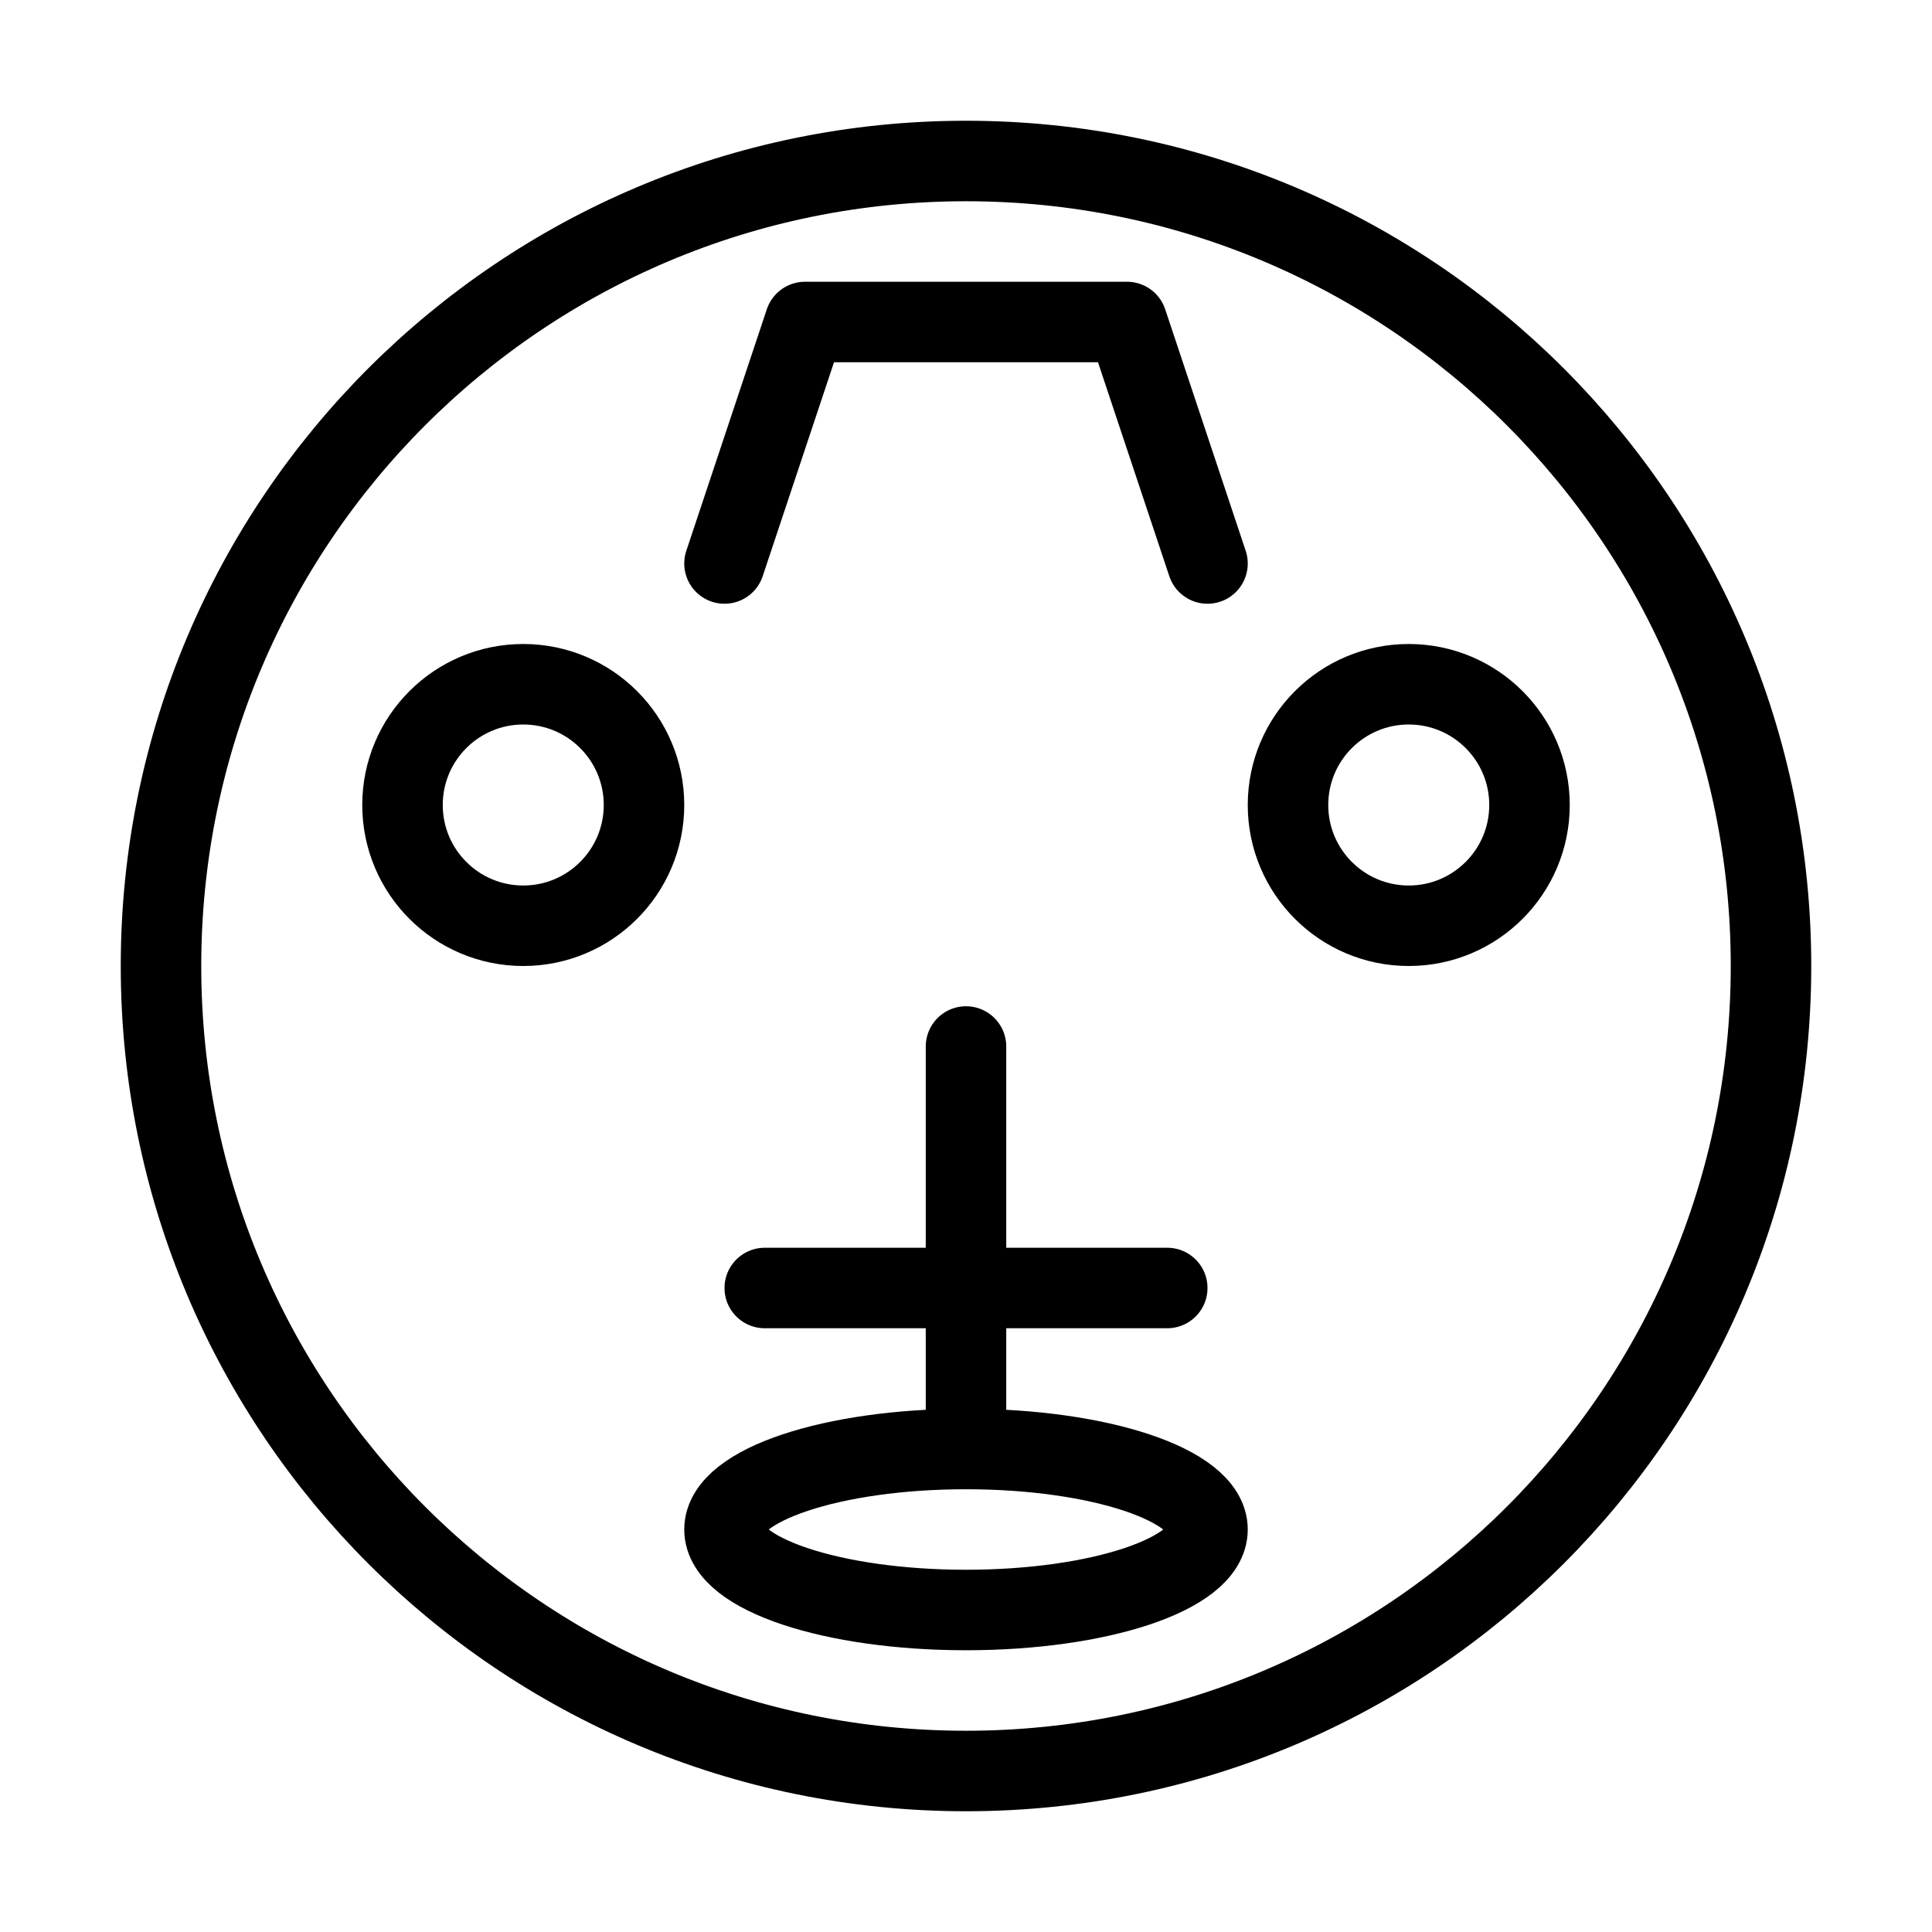
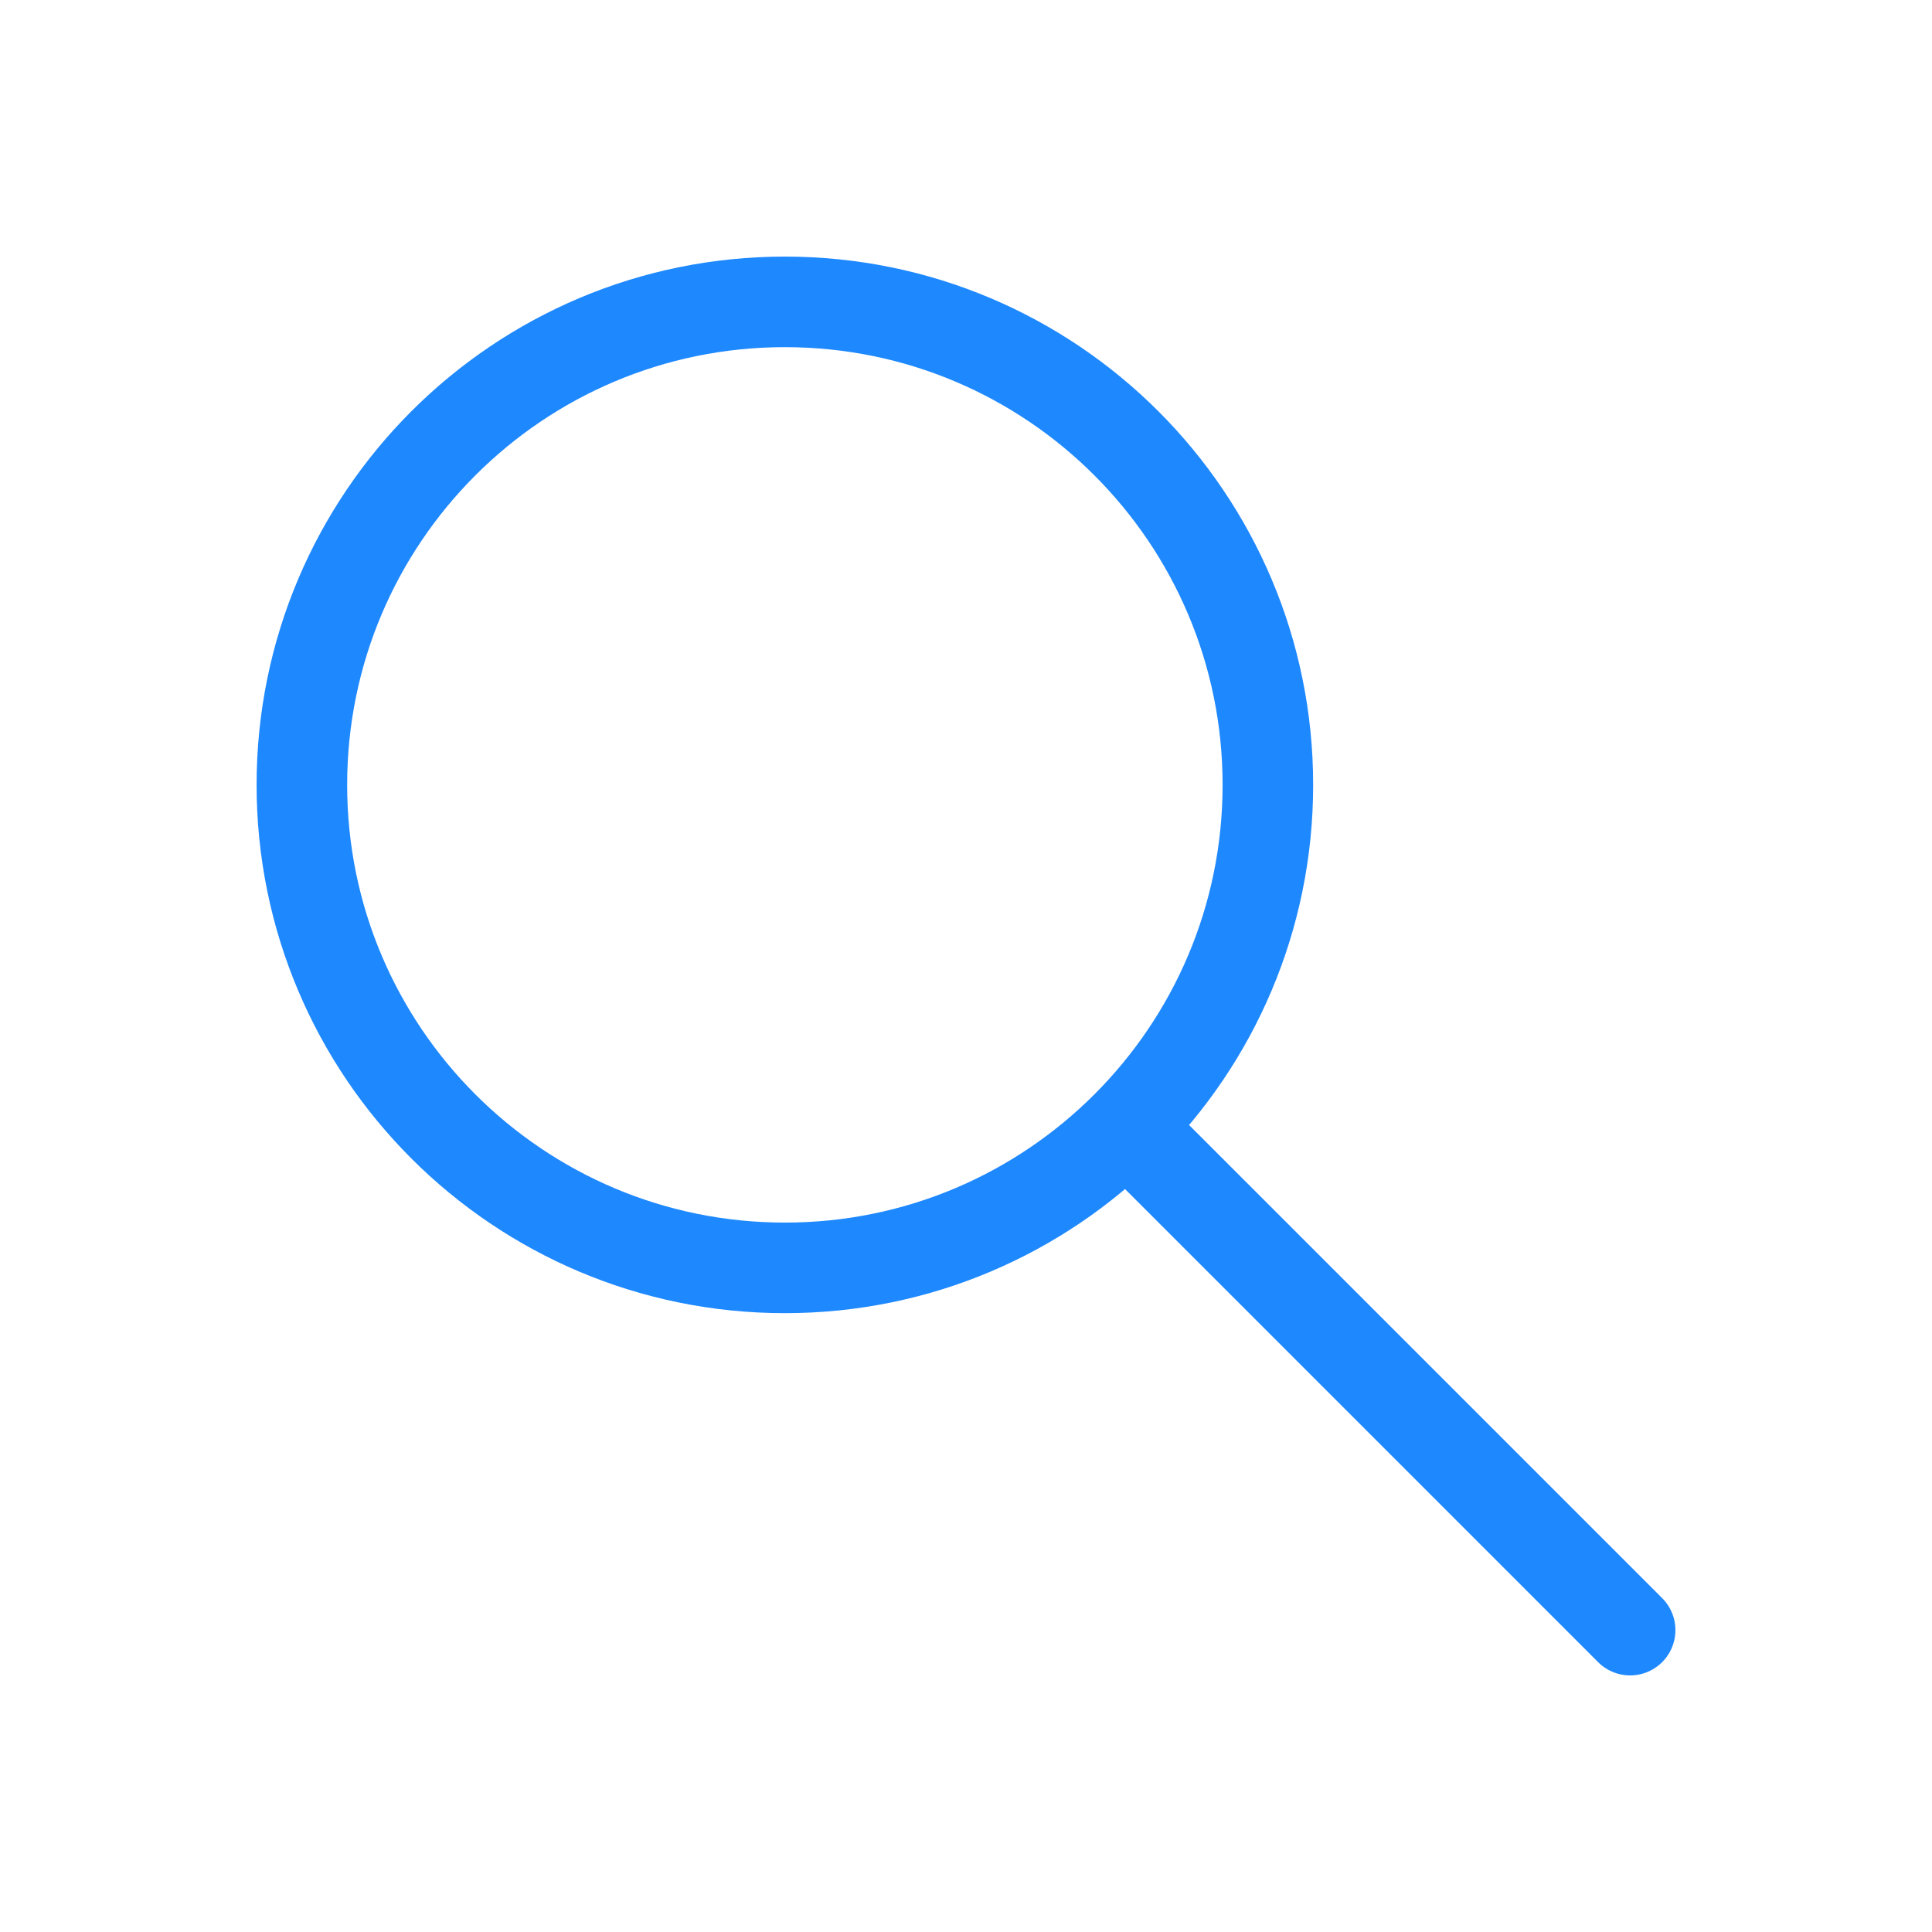
- <svg xmlns="http://www.w3.org/2000/svg" width="48" height="48" viewBox="0 0 48 48">
-   <circle cx="24" cy="24" r="20" fill="none" stroke="currentColor" stroke-width="2" />
-   <path d="M 18 14 L 20 8 L 28 8 L 30 14" fill="none" stroke="currentColor" stroke-width="2" stroke-linecap="round" stroke-linejoin="round" />
-   <circle cx="13" cy="20" r="3" fill="none" stroke="currentColor" stroke-width="2" />
-   <circle cx="35" cy="20" r="3" fill="none" stroke="currentColor" stroke-width="2" />
-   <path d="M 24 26 L 24 32" stroke="currentColor" stroke-width="2" stroke-linecap="round" />
-   <path d="M 19 32 L 29 32" stroke="currentColor" stroke-width="2" stroke-linecap="round" />
-   <path d="M 24 32 L 24 36" stroke="currentColor" stroke-width="2" stroke-linecap="round" />
-   <ellipse cx="24" cy="38" rx="6" ry="2" fill="none" stroke="currentColor" stroke-width="2" />
+ <svg xmlns="http://www.w3.org/2000/svg" viewBox="0 0 64 64" fill="none" stroke="#1e88ff" stroke-width="3" stroke-linecap="round" stroke-linejoin="round">
+   <circle cx="26" cy="26" r="16" />
+   <path d="M38 38 L54 54" />
</svg>
